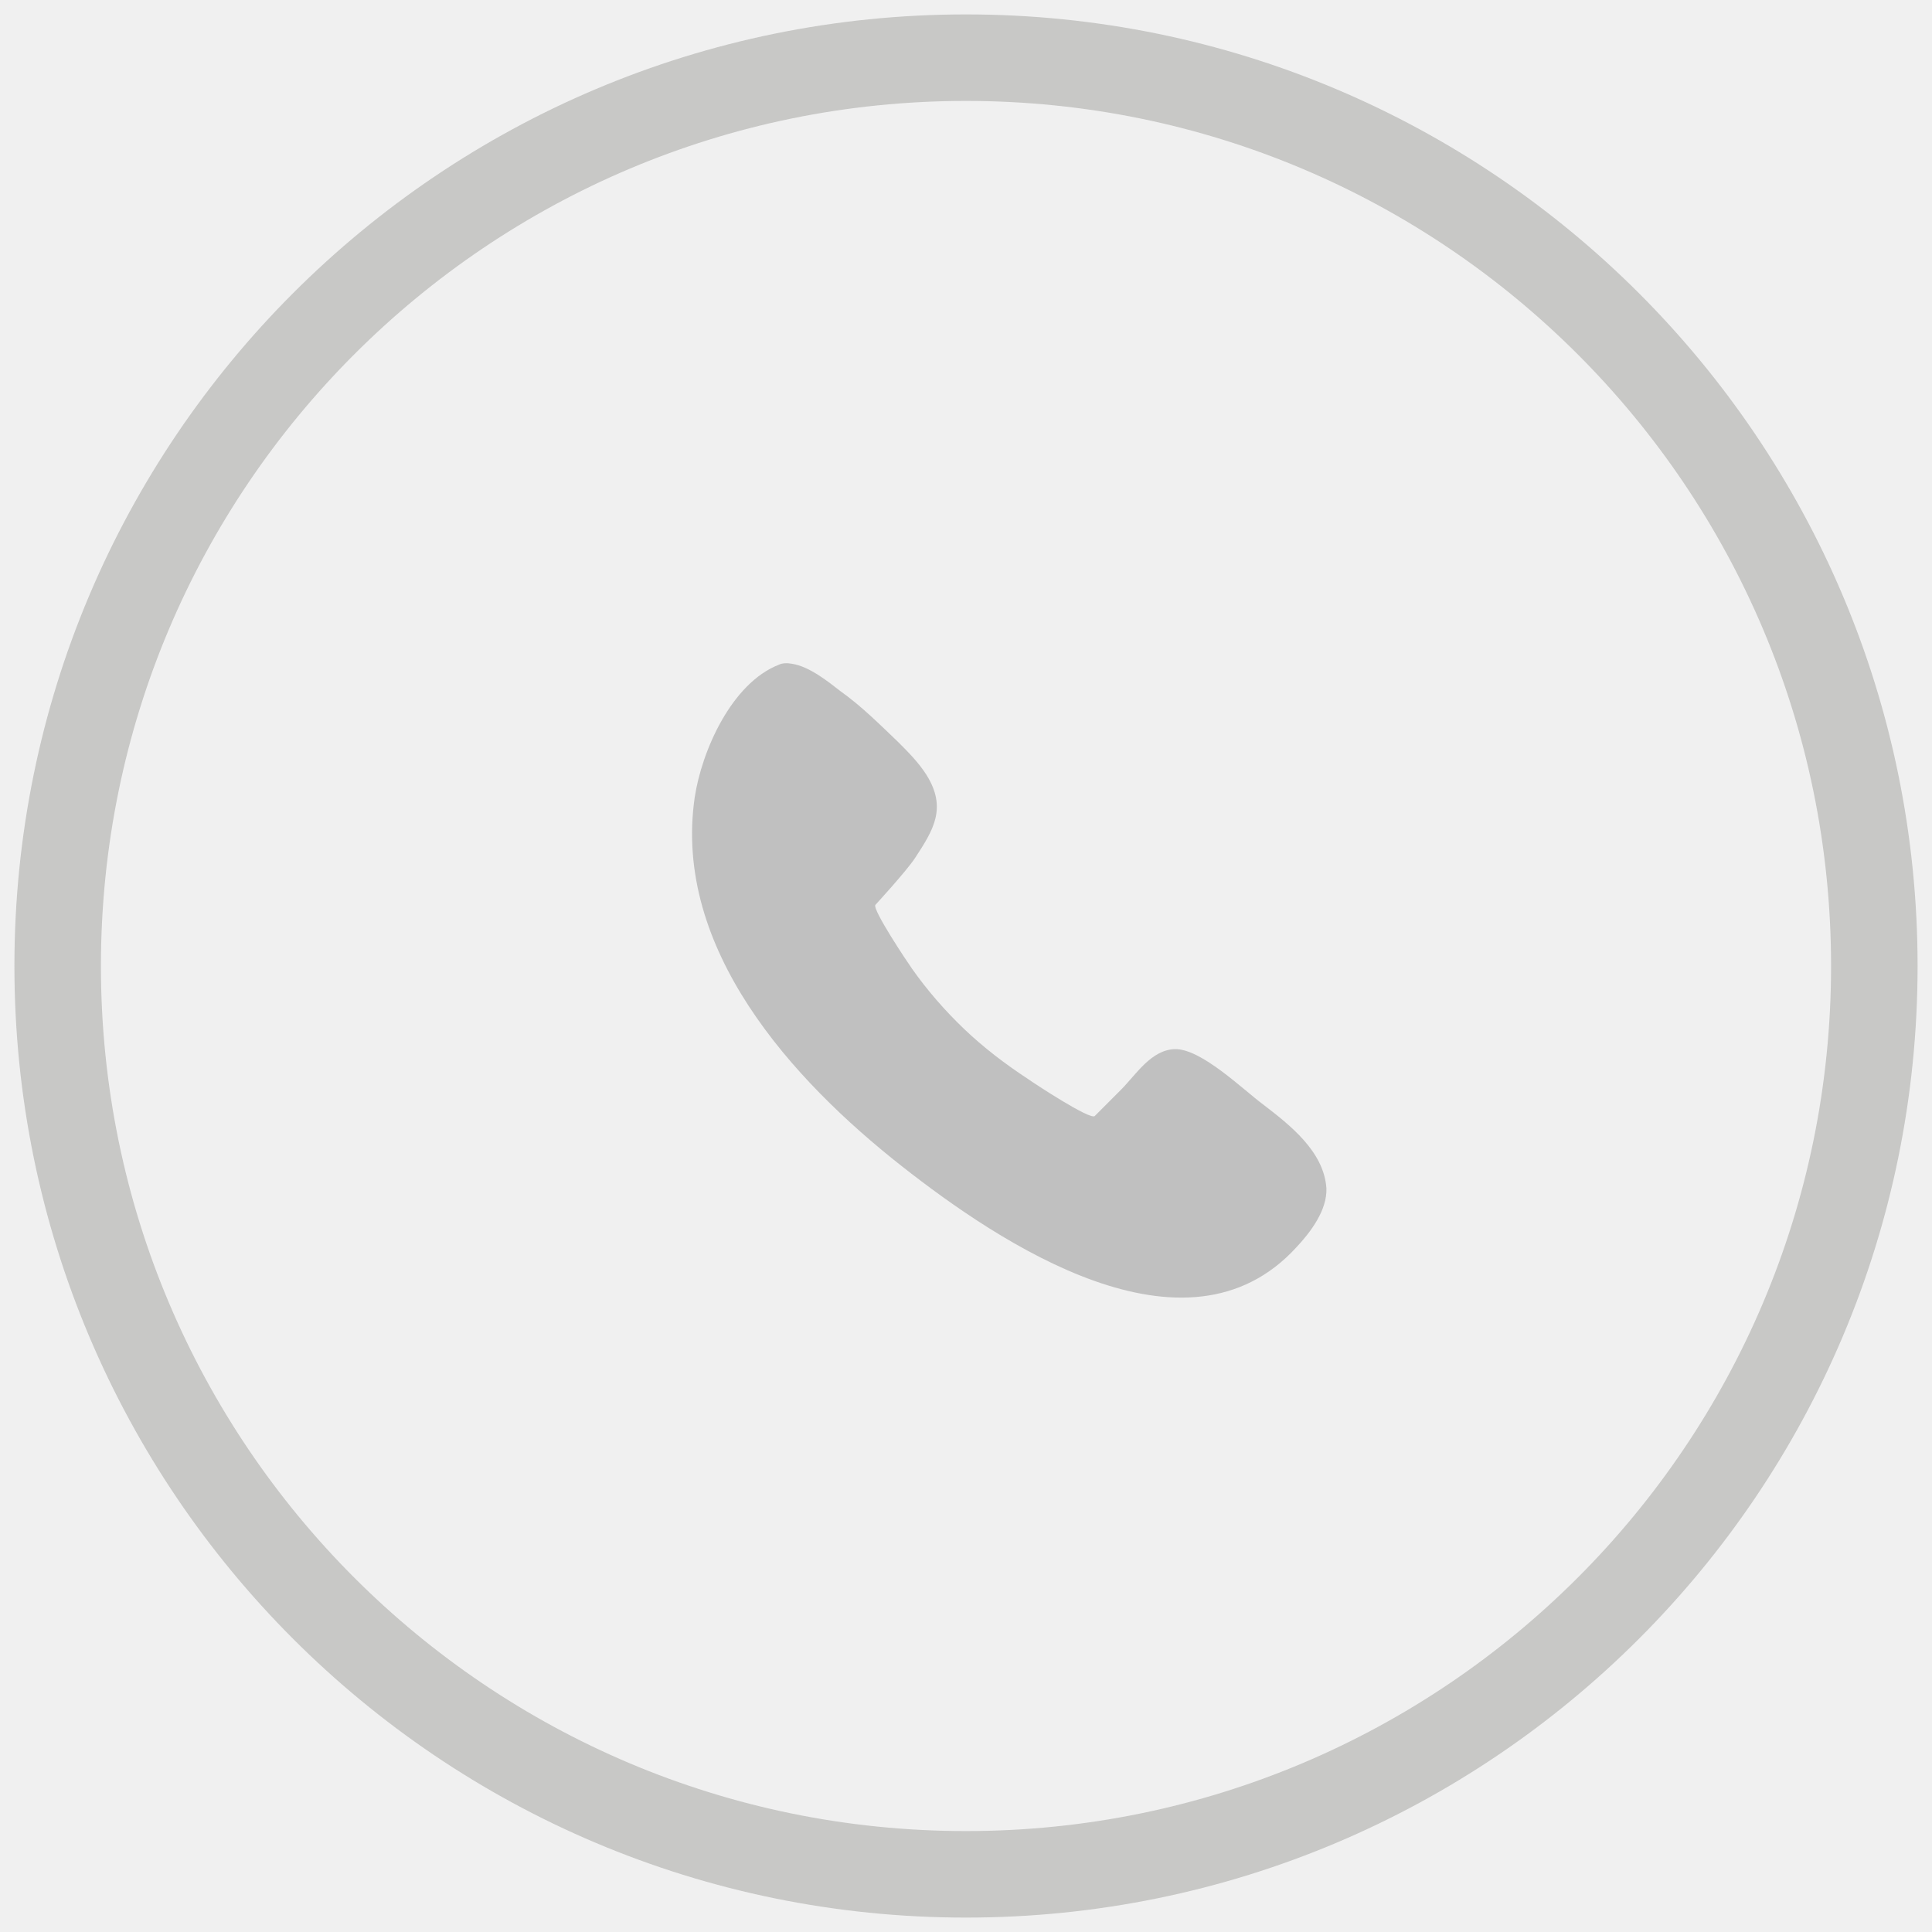
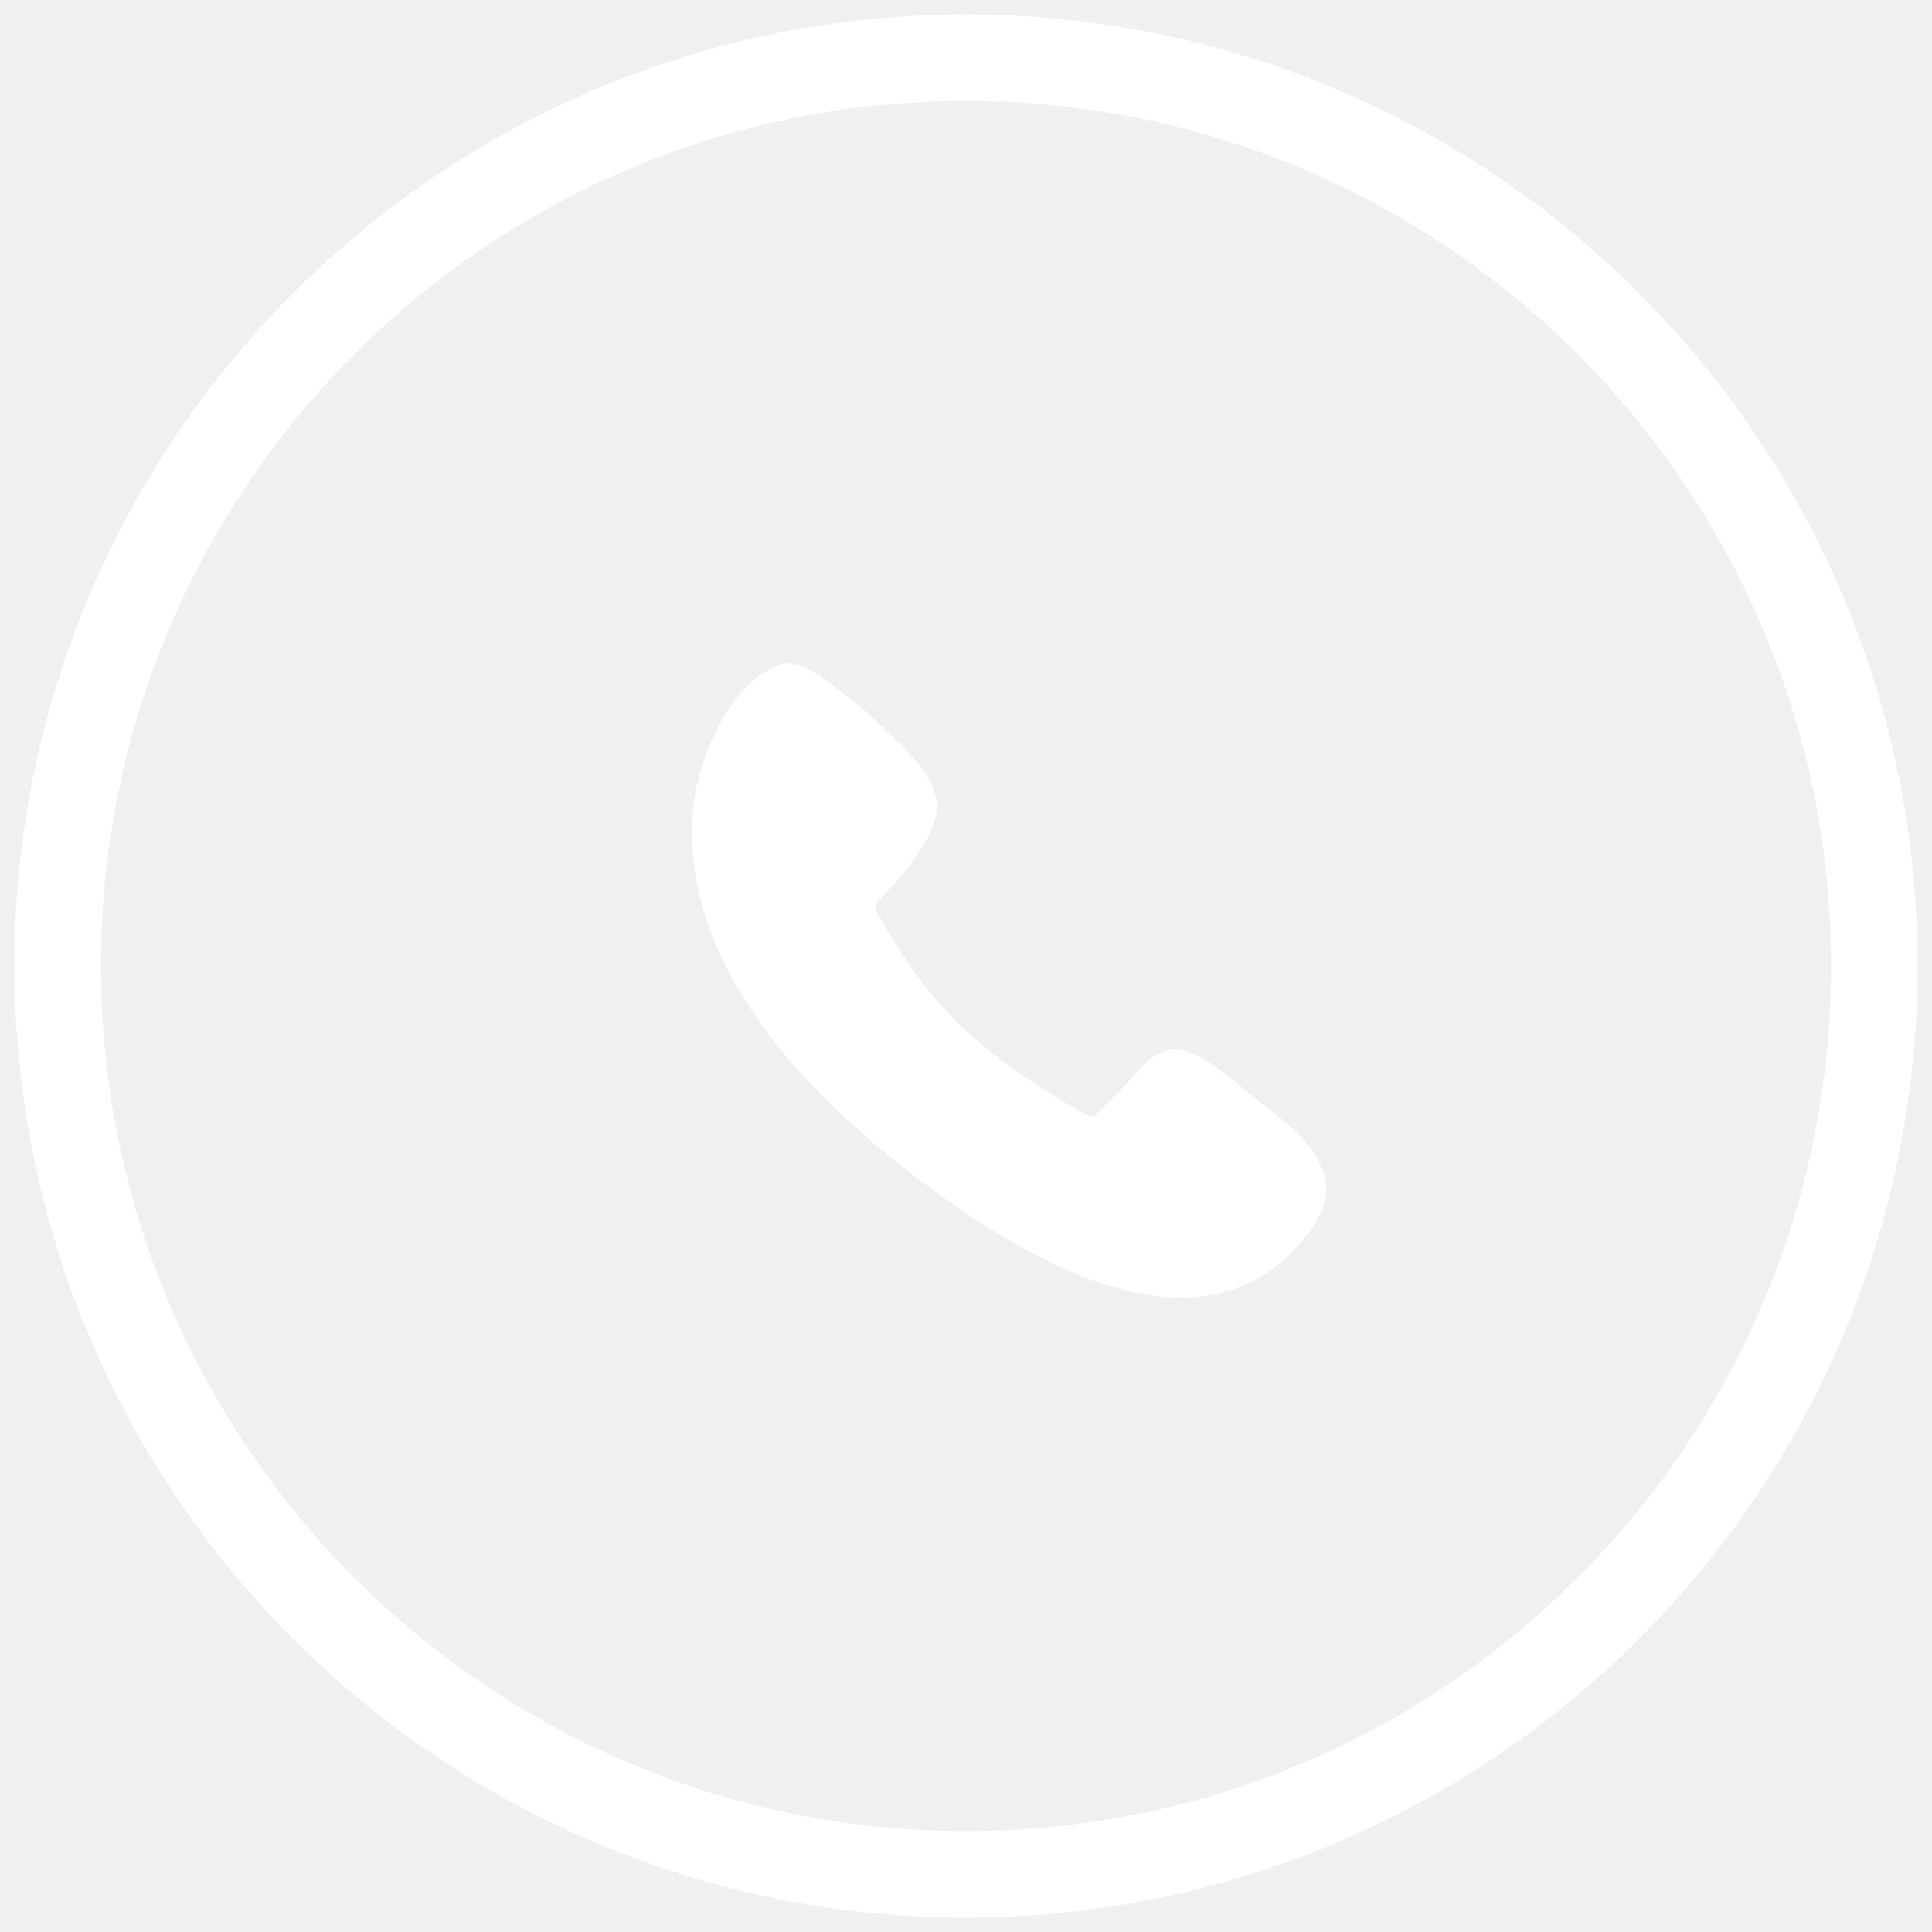
<svg xmlns="http://www.w3.org/2000/svg" width="67px" height="67px" viewBox="0 0 67 67" version="1.1">
  <defs />
  <g id="Page-1" stroke="none" stroke-width="1" fill="none" fill-rule="evenodd">
    <g id="04---1" transform="translate(-716, -360)">
      <g id="Group-6" transform="translate(718, 362)">
-         <circle id="Oval-4-Copy-2" stroke="#9F9F9C" stroke-width="3" opacity="0.5" cx="31.5" cy="31.5" r="31.5" />
-         <path d="M25.469,21.02 C25.316,20.99 25.134,20.99 25.012,21.051 C23.369,21.691 22.335,24.04 22.091,25.657 C21.331,30.905 25.469,35.451 29.272,38.441 C32.649,41.095 39.13,45.458 42.964,41.248 C43.451,40.729 44.029,39.966 43.999,39.204 C43.908,37.922 42.721,37.007 41.808,36.305 C41.108,35.787 39.648,34.353 38.735,34.383 C37.913,34.414 37.396,35.268 36.879,35.787 L35.966,36.702 C35.814,36.854 33.867,35.573 33.654,35.421 C32.862,34.902 32.102,34.322 31.432,33.681 C30.763,33.041 30.154,32.339 29.637,31.607 C29.485,31.393 28.238,29.532 28.359,29.38 C28.359,29.38 29.424,28.22 29.728,27.763 C30.367,26.786 30.854,26.024 30.124,24.864 C29.85,24.437 29.515,24.102 29.15,23.735 C28.511,23.125 27.872,22.484 27.142,21.966 C26.747,21.661 26.077,21.112 25.469,21.02 Z" id="Shape" fill="#000000" fill-rule="nonzero" opacity="0.2" />
+         <circle id="Oval-4-Copy-2" stroke="#FFFFFF" stroke-width="3" opacity="1" cx="31.5" cy="31.5" r="31.5" />
+         <path d="M25.469,21.02 C25.316,20.99 25.134,20.99 25.012,21.051 C23.369,21.691 22.335,24.04 22.091,25.657 C21.331,30.905 25.469,35.451 29.272,38.441 C32.649,41.095 39.13,45.458 42.964,41.248 C43.451,40.729 44.029,39.966 43.999,39.204 C43.908,37.922 42.721,37.007 41.808,36.305 C41.108,35.787 39.648,34.353 38.735,34.383 C37.913,34.414 37.396,35.268 36.879,35.787 L35.966,36.702 C35.814,36.854 33.867,35.573 33.654,35.421 C32.862,34.902 32.102,34.322 31.432,33.681 C30.763,33.041 30.154,32.339 29.637,31.607 C29.485,31.393 28.238,29.532 28.359,29.38 C28.359,29.38 29.424,28.22 29.728,27.763 C30.367,26.786 30.854,26.024 30.124,24.864 C29.85,24.437 29.515,24.102 29.15,23.735 C28.511,23.125 27.872,22.484 27.142,21.966 C26.747,21.661 26.077,21.112 25.469,21.02 Z" id="Shape" fill="#FFFFFF" fill-rule="nonzero" opacity="1" />
      </g>
    </g>
  </g>
</svg>
